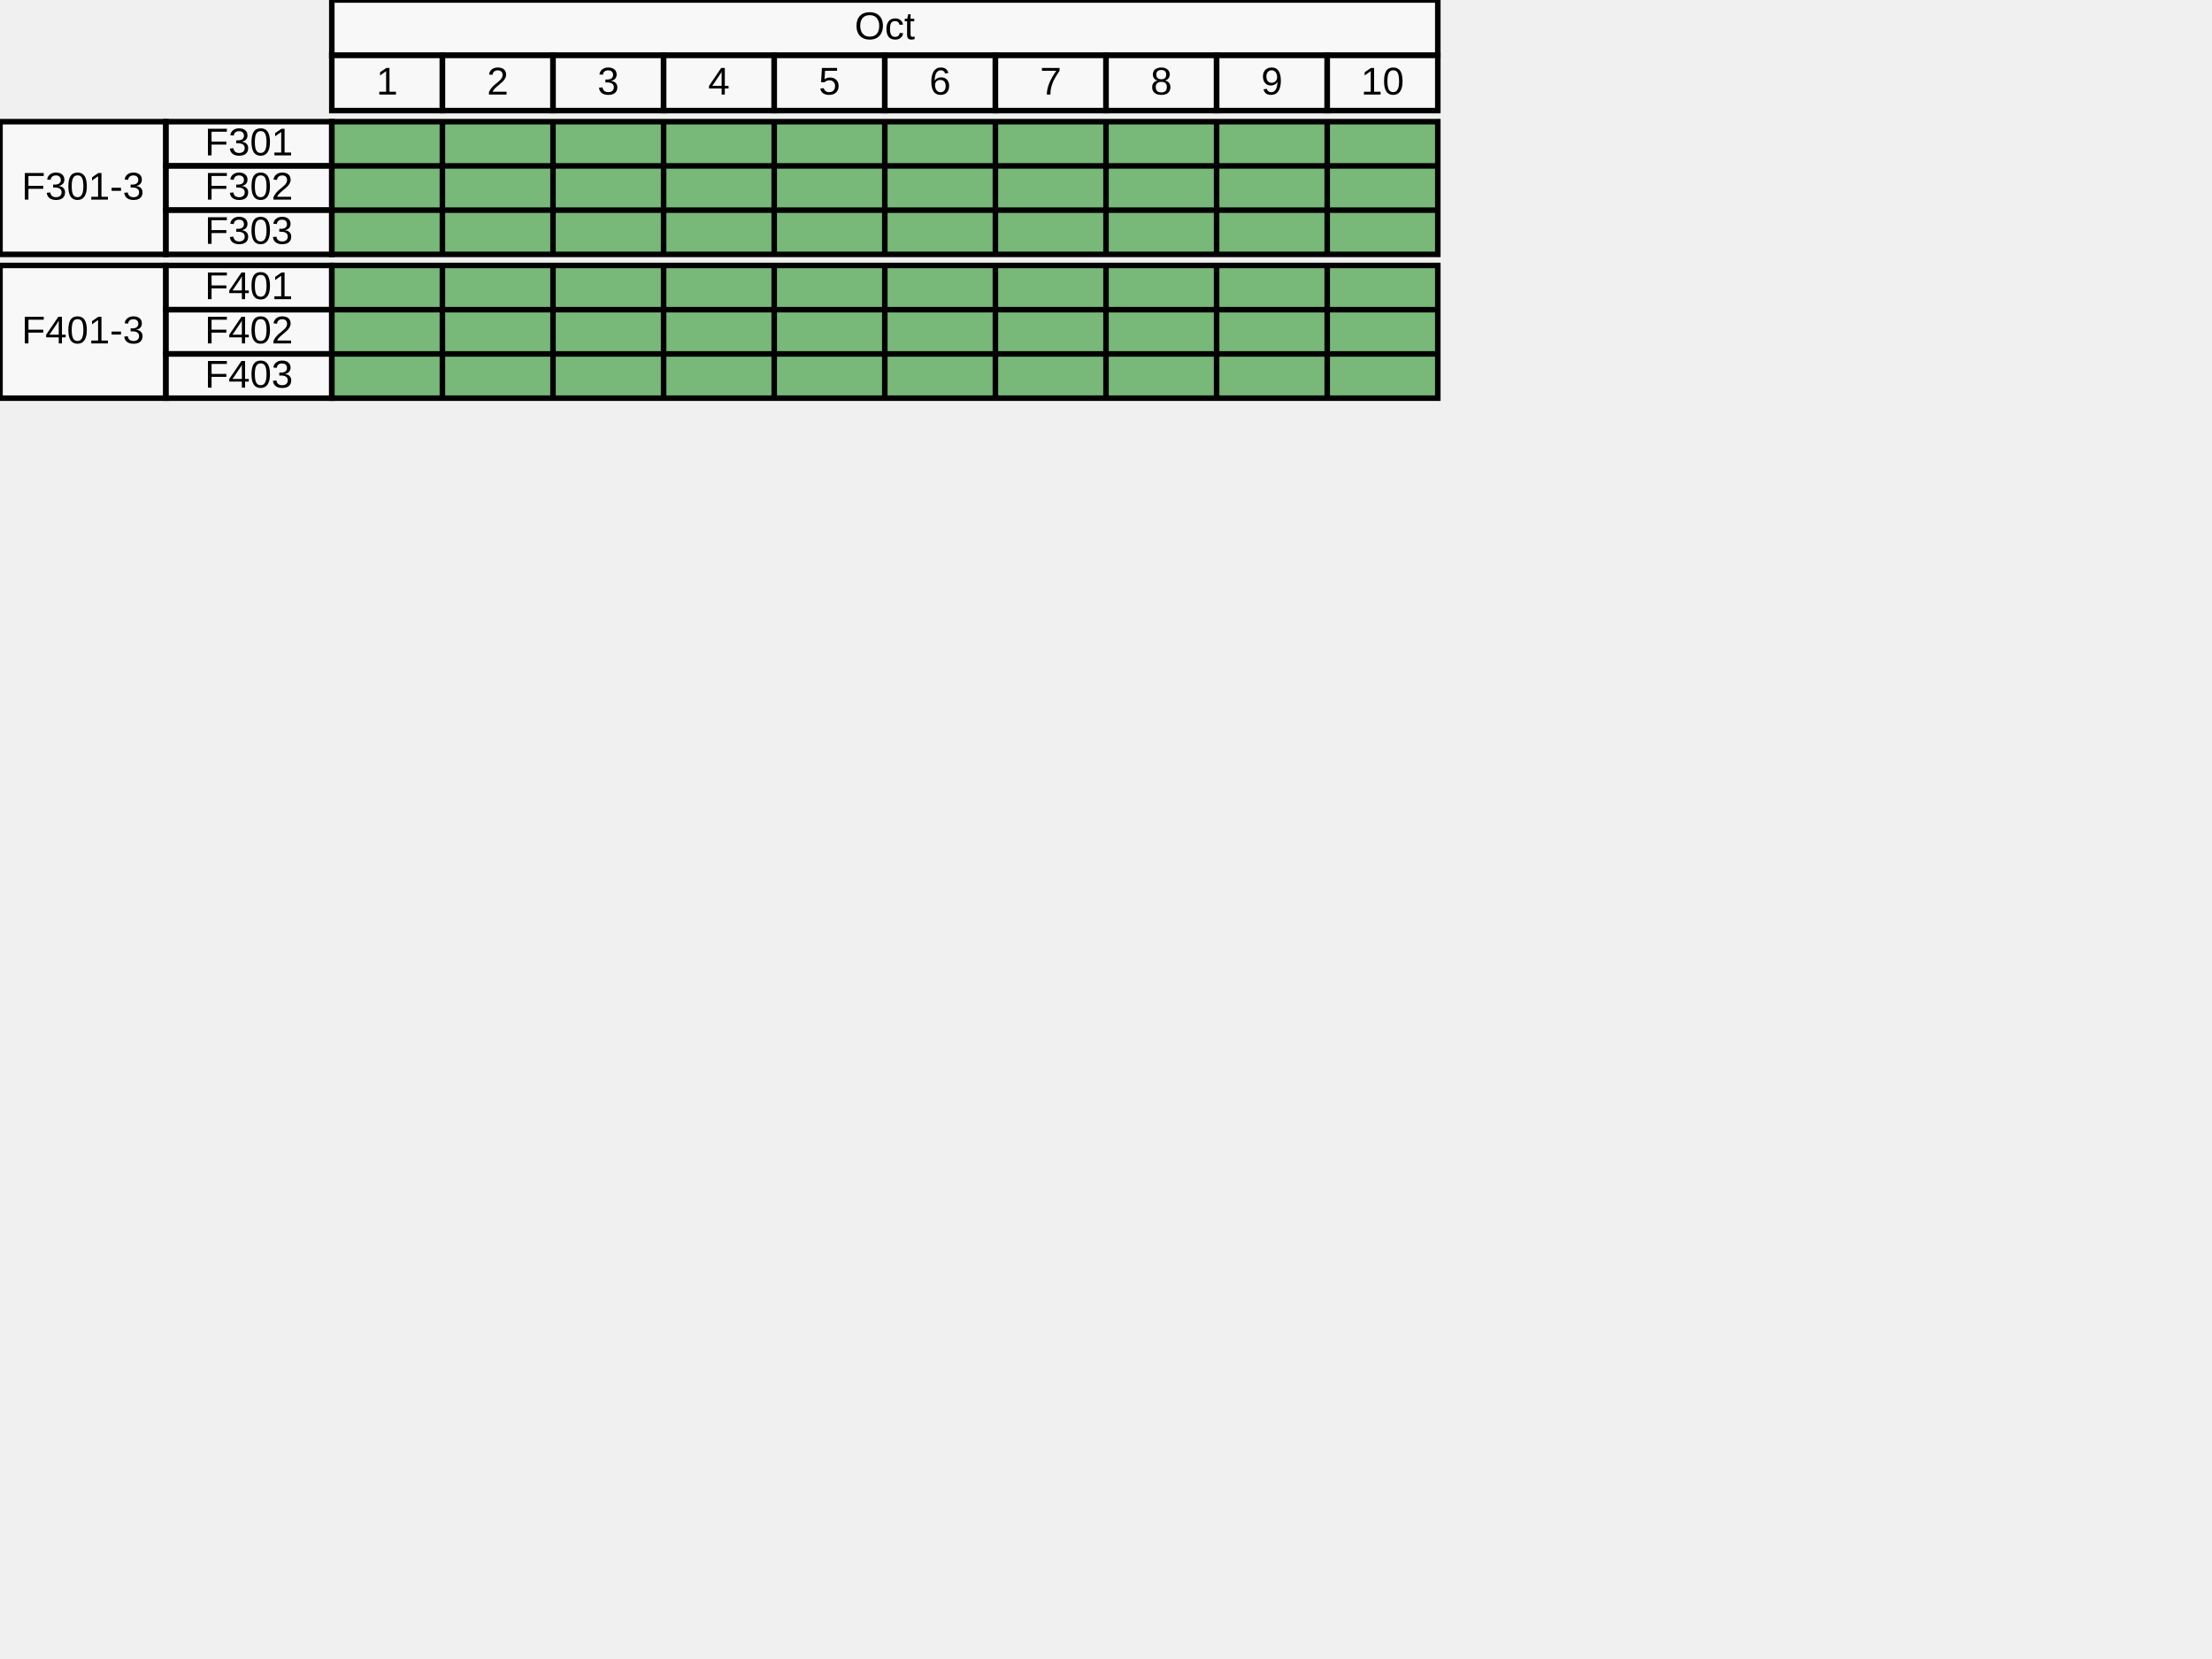
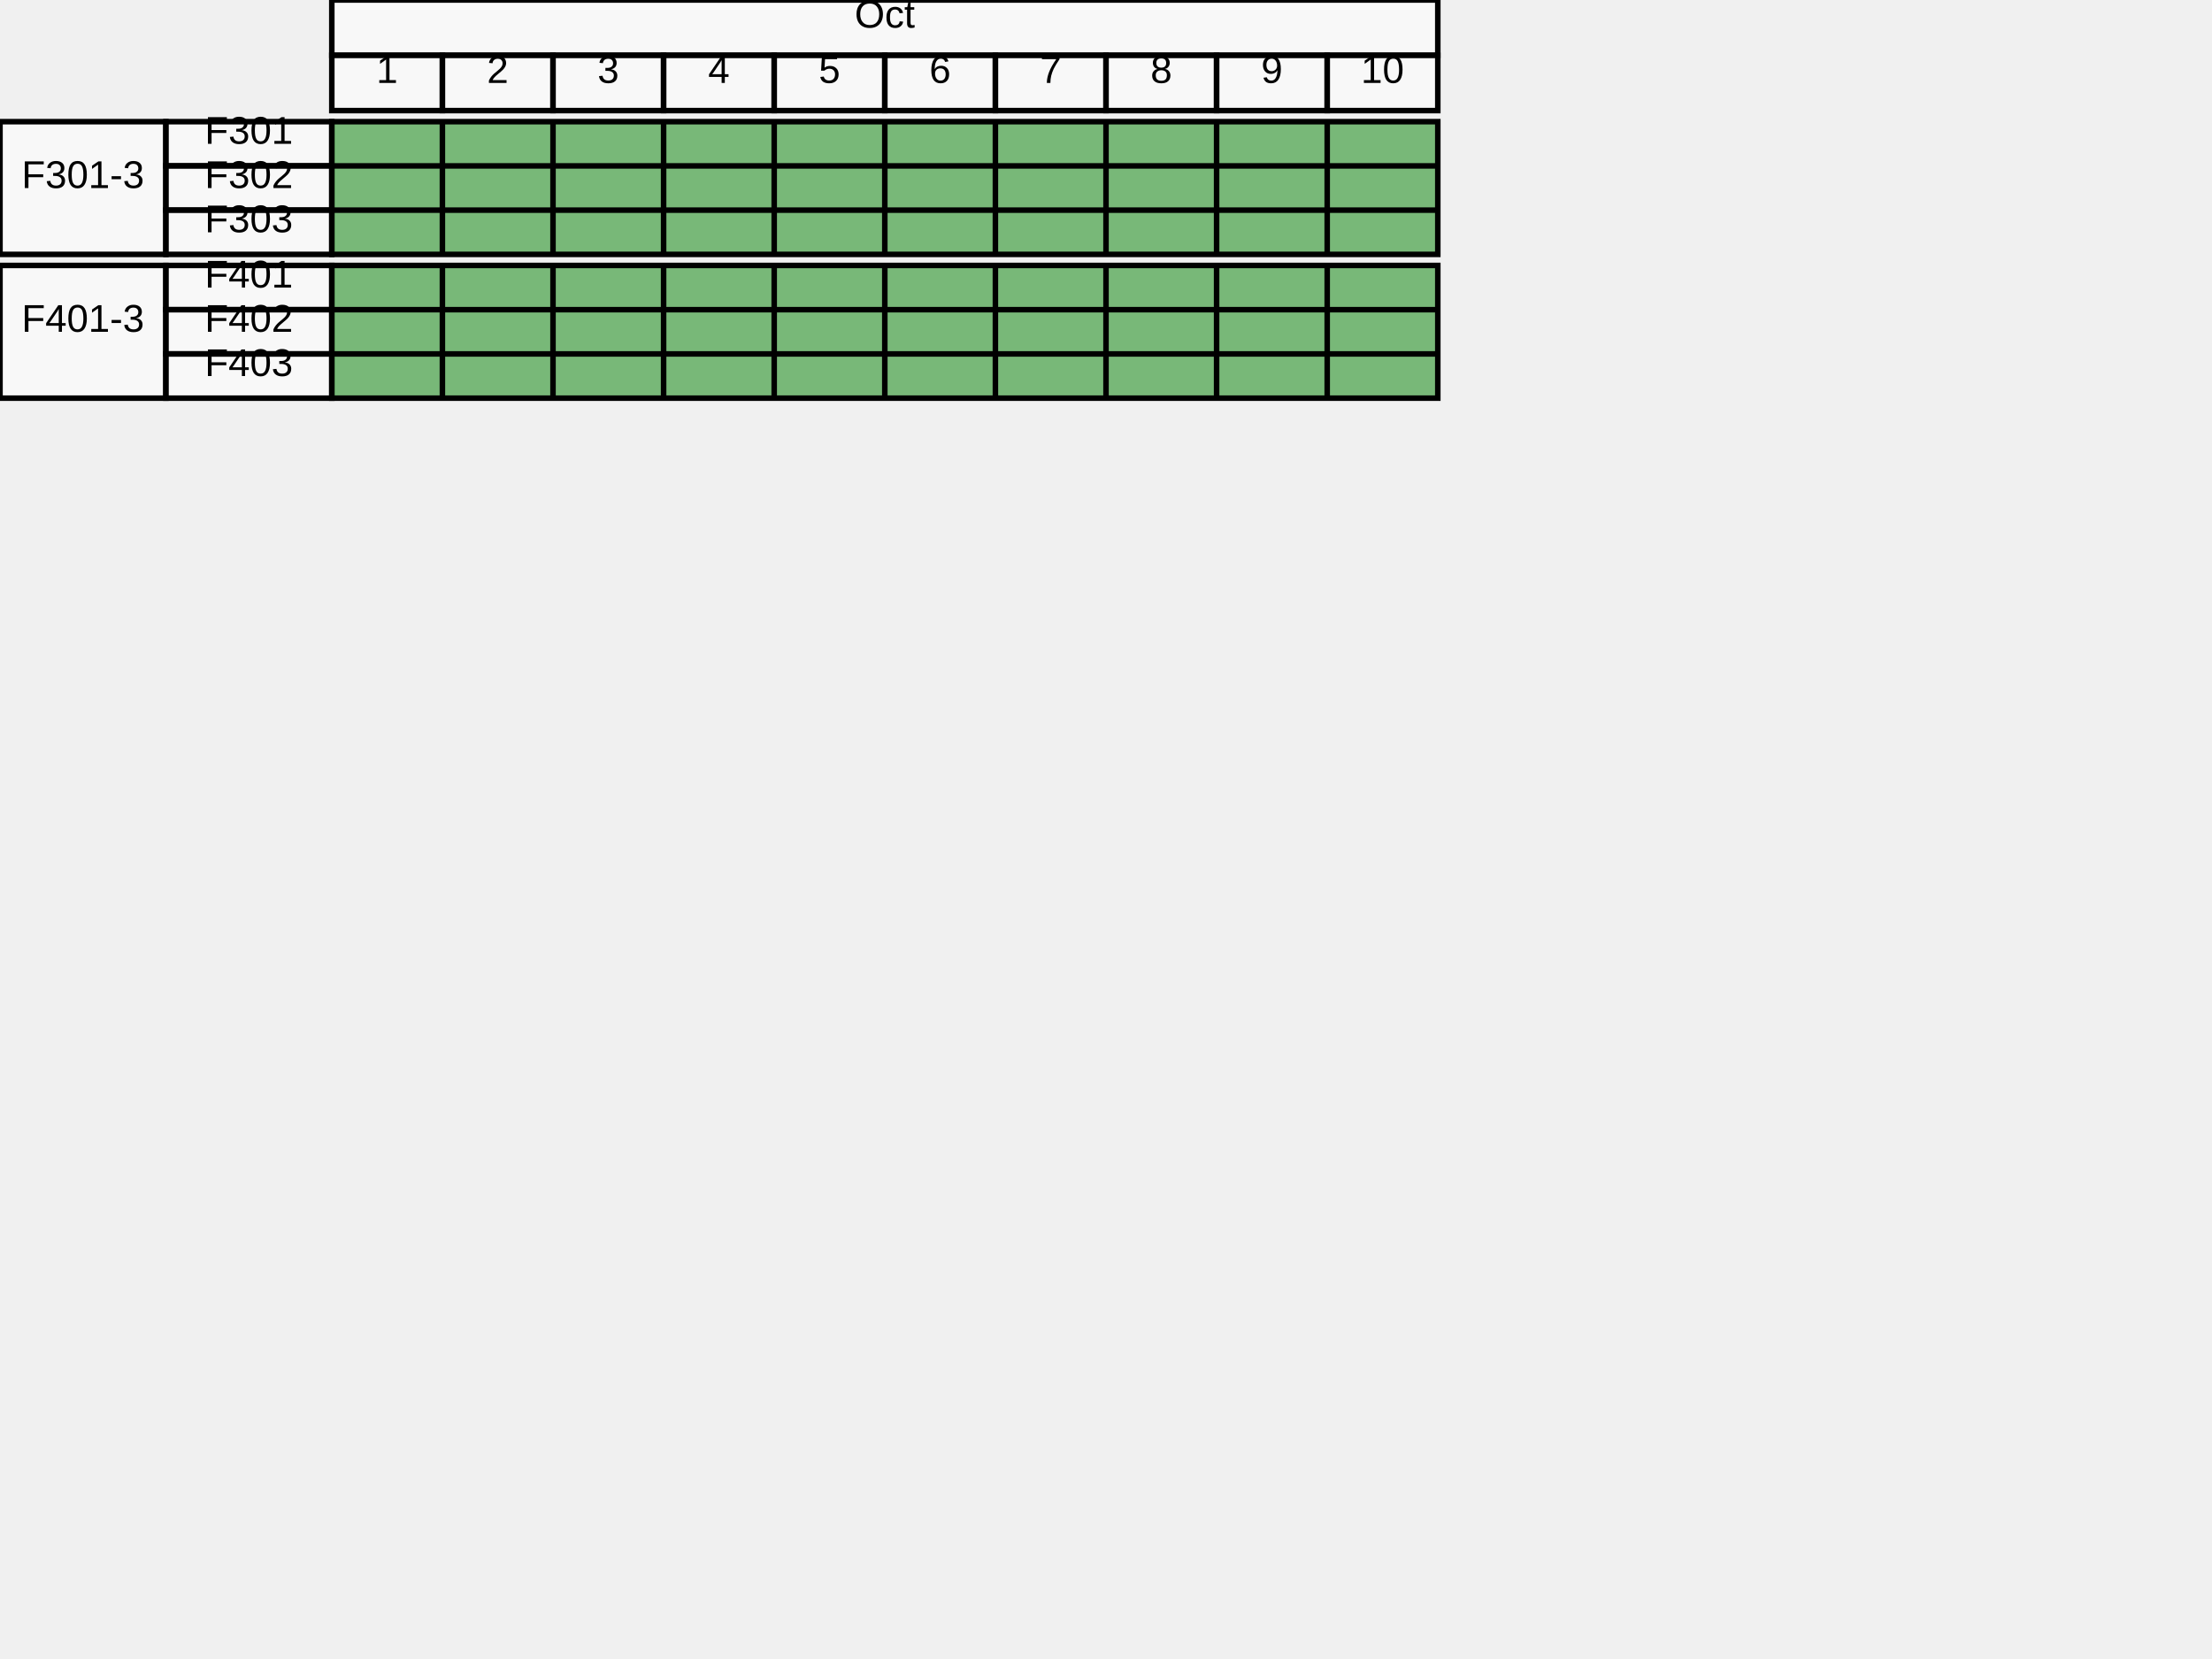
<svg xmlns="http://www.w3.org/2000/svg" height="300" preserveAspectRatio="xMidYMid meet" viewBox="0 0 400 300" width="400">
  <defs>
    <style>

path{
    fill: green;
+     stroke : black;
+     stroke-width: 1;
+     stroke-opacity : 1.0;
+     fill-opacity : 0.5;
}

- .myRect{
-     fill: yellow;
-     stroke: red;
-     stroke-width: 1px;
+ polygon{
+     fill : green;
+     stroke : blue;
+     stroke-width : 1;
+     stroke-opacity : 1.0;
+     fill-opacity : 0.5;
}
+ 
+ rect{
+     fill : white;
+     stroke : black;
+     stroke-width : 1;
+     stroke-opacity : 1.0;
+     fill-opacity : 0.5;
+ }
+ 
+ text{
+     font-family : Arial;
+     font-size : 7px;
+     text-anchor : middle;
+     fill : black;
+     font-weight : normal;
+     transform: translateY(0.3em);
+ }
+ 
+ 
</style>
  </defs>
-   <rect fill="white" fill-opacity="0.5" height="10" stroke="black" stroke-opacity="1" stroke-width="1" width="200" x="60" y="0" />
-   <text dy=".3em" fill="black" font-family="Arial" font-size="7" font-weight="normal" text-anchor="middle" x="160" y="5">
+   <rect height="10" width="200" x="60" y="0" />
+   <text x="160" y="5">
Oct
</text>
-   <rect fill="white" fill-opacity="0.5" height="10" stroke="black" stroke-opacity="1" stroke-width="1" width="20" x="60" y="10" />
-   <text dy=".3em" fill="black" font-family="Arial" font-size="7" font-weight="normal" text-anchor="middle" x="70" y="15">
+   <rect height="10" width="20" x="60" y="10" />
+   <text x="70" y="15">
1
</text>
-   <rect fill="white" fill-opacity="0.5" height="10" stroke="black" stroke-opacity="1" stroke-width="1" width="20" x="80" y="10" />
-   <text dy=".3em" fill="black" font-family="Arial" font-size="7" font-weight="normal" text-anchor="middle" x="90" y="15">
+   <rect height="10" width="20" x="80" y="10" />
+   <text x="90" y="15">
2
</text>
-   <rect fill="white" fill-opacity="0.5" height="10" stroke="black" stroke-opacity="1" stroke-width="1" width="20" x="100" y="10" />
-   <text dy=".3em" fill="black" font-family="Arial" font-size="7" font-weight="normal" text-anchor="middle" x="110" y="15">
+   <rect height="10" width="20" x="100" y="10" />
+   <text x="110" y="15">
3
</text>
-   <rect fill="white" fill-opacity="0.5" height="10" stroke="black" stroke-opacity="1" stroke-width="1" width="20" x="120" y="10" />
-   <text dy=".3em" fill="black" font-family="Arial" font-size="7" font-weight="normal" text-anchor="middle" x="130" y="15">
+   <rect height="10" width="20" x="120" y="10" />
+   <text x="130" y="15">
4
</text>
-   <rect fill="white" fill-opacity="0.5" height="10" stroke="black" stroke-opacity="1" stroke-width="1" width="20" x="140" y="10" />
-   <text dy=".3em" fill="black" font-family="Arial" font-size="7" font-weight="normal" text-anchor="middle" x="150" y="15">
+   <rect height="10" width="20" x="140" y="10" />
+   <text x="150" y="15">
5
</text>
-   <rect fill="white" fill-opacity="0.5" height="10" stroke="black" stroke-opacity="1" stroke-width="1" width="20" x="160" y="10" />
-   <text dy=".3em" fill="black" font-family="Arial" font-size="7" font-weight="normal" text-anchor="middle" x="170" y="15">
+   <rect height="10" width="20" x="160" y="10" />
+   <text x="170" y="15">
6
</text>
-   <rect fill="white" fill-opacity="0.5" height="10" stroke="black" stroke-opacity="1" stroke-width="1" width="20" x="180" y="10" />
-   <text dy=".3em" fill="black" font-family="Arial" font-size="7" font-weight="normal" text-anchor="middle" x="190" y="15">
+   <rect height="10" width="20" x="180" y="10" />
+   <text x="190" y="15">
7
</text>
-   <rect fill="white" fill-opacity="0.5" height="10" stroke="black" stroke-opacity="1" stroke-width="1" width="20" x="200" y="10" />
-   <text dy=".3em" fill="black" font-family="Arial" font-size="7" font-weight="normal" text-anchor="middle" x="210" y="15">
+   <rect height="10" width="20" x="200" y="10" />
+   <text x="210" y="15">
8
</text>
-   <rect fill="white" fill-opacity="0.5" height="10" stroke="black" stroke-opacity="1" stroke-width="1" width="20" x="220" y="10" />
-   <text dy=".3em" fill="black" font-family="Arial" font-size="7" font-weight="normal" text-anchor="middle" x="230" y="15">
+   <rect height="10" width="20" x="220" y="10" />
+   <text x="230" y="15">
9
</text>
-   <rect fill="white" fill-opacity="0.5" height="10" stroke="black" stroke-opacity="1" stroke-width="1" width="20" x="240" y="10" />
-   <text dy=".3em" fill="black" font-family="Arial" font-size="7" font-weight="normal" text-anchor="middle" x="250" y="15">
+   <rect height="10" width="20" x="240" y="10" />
+   <text x="250" y="15">
10
</text>
-   <rect fill="white" fill-opacity="0.5" height="24" stroke="black" stroke-opacity="1" stroke-width="1" width="30" x="0" y="22" />
-   <text dy=".3em" fill="black" font-family="Arial" font-size="7" font-weight="normal" text-anchor="middle" x="15" y="34">
+   <rect height="24" width="30" x="0" y="22" />
+   <text x="15" y="34">
F301-3
</text>
-   <rect fill="white" fill-opacity="0.5" height="8" stroke="black" stroke-opacity="1" stroke-width="1" width="30" x="30" y="22" />
-   <text dy=".3em" fill="black" font-family="Arial" font-size="7" font-weight="normal" text-anchor="middle" x="45" y="26">
+   <rect height="8" width="30" x="30" y="22" />
+   <text x="45" y="26">
F301
</text>
-   <rect fill="white" fill-opacity="0.5" height="8" stroke="black" stroke-opacity="1" stroke-width="1" width="30" x="30" y="30" />
-   <text dy=".3em" fill="black" font-family="Arial" font-size="7" font-weight="normal" text-anchor="middle" x="45" y="34">
+   <rect height="8" width="30" x="30" y="30" />
+   <text x="45" y="34">
F302
</text>
-   <rect fill="white" fill-opacity="0.5" height="8" stroke="black" stroke-opacity="1" stroke-width="1" width="30" x="30" y="38" />
-   <text dy=".3em" fill="black" font-family="Arial" font-size="7" font-weight="normal" text-anchor="middle" x="45" y="42">
+   <rect height="8" width="30" x="30" y="38" />
+   <text x="45" y="42">
F303
</text>
-   <path d="M60,22 H260 V46 H60 V22 Z  M80,22 V46  M100,22 V46  M120,22 V46  M140,22 V46  M160,22 V46  M180,22 V46  M200,22 V46  M220,22 V46  M240,22 V46  M60,30 H260  M60,38 H260  " fill-opacity="0.5" stroke="black" stroke-opacity="1" stroke-width="1" />
-   <rect fill="white" fill-opacity="0.5" height="24" stroke="black" stroke-opacity="1" stroke-width="1" width="30" x="0" y="48" />
-   <text dy=".3em" fill="black" font-family="Arial" font-size="7" font-weight="normal" text-anchor="middle" x="15" y="60">
+   <path d="M60,22 H260 V46 H60 V22 Z  M80,22 V46  M100,22 V46  M120,22 V46  M140,22 V46  M160,22 V46  M180,22 V46  M200,22 V46  M220,22 V46  M240,22 V46  M60,30 H260  M60,38 H260  " />
+   <rect height="24" width="30" x="0" y="48" />
+   <text x="15" y="60">
F401-3
</text>
-   <rect fill="white" fill-opacity="0.5" height="8" stroke="black" stroke-opacity="1" stroke-width="1" width="30" x="30" y="48" />
-   <text dy=".3em" fill="black" font-family="Arial" font-size="7" font-weight="normal" text-anchor="middle" x="45" y="52">
+   <rect height="8" width="30" x="30" y="48" />
+   <text x="45" y="52">
F401
</text>
-   <rect fill="white" fill-opacity="0.5" height="8" stroke="black" stroke-opacity="1" stroke-width="1" width="30" x="30" y="56" />
-   <text dy=".3em" fill="black" font-family="Arial" font-size="7" font-weight="normal" text-anchor="middle" x="45" y="60">
+   <rect height="8" width="30" x="30" y="56" />
+   <text x="45" y="60">
F402
</text>
-   <rect fill="white" fill-opacity="0.5" height="8" stroke="black" stroke-opacity="1" stroke-width="1" width="30" x="30" y="64" />
-   <text dy=".3em" fill="black" font-family="Arial" font-size="7" font-weight="normal" text-anchor="middle" x="45" y="68">
+   <rect height="8" width="30" x="30" y="64" />
+   <text x="45" y="68">
F403
</text>
-   <path d="M60,48 H260 V72 H60 V48 Z  M80,48 V72  M100,48 V72  M120,48 V72  M140,48 V72  M160,48 V72  M180,48 V72  M200,48 V72  M220,48 V72  M240,48 V72  M60,56 H260  M60,64 H260  " fill-opacity="0.5" stroke="black" stroke-opacity="1" stroke-width="1" />
+   <path d="M60,48 H260 V72 H60 V48 Z  M80,48 V72  M100,48 V72  M120,48 V72  M140,48 V72  M160,48 V72  M180,48 V72  M200,48 V72  M220,48 V72  M240,48 V72  M60,56 H260  M60,64 H260  " />
</svg>
